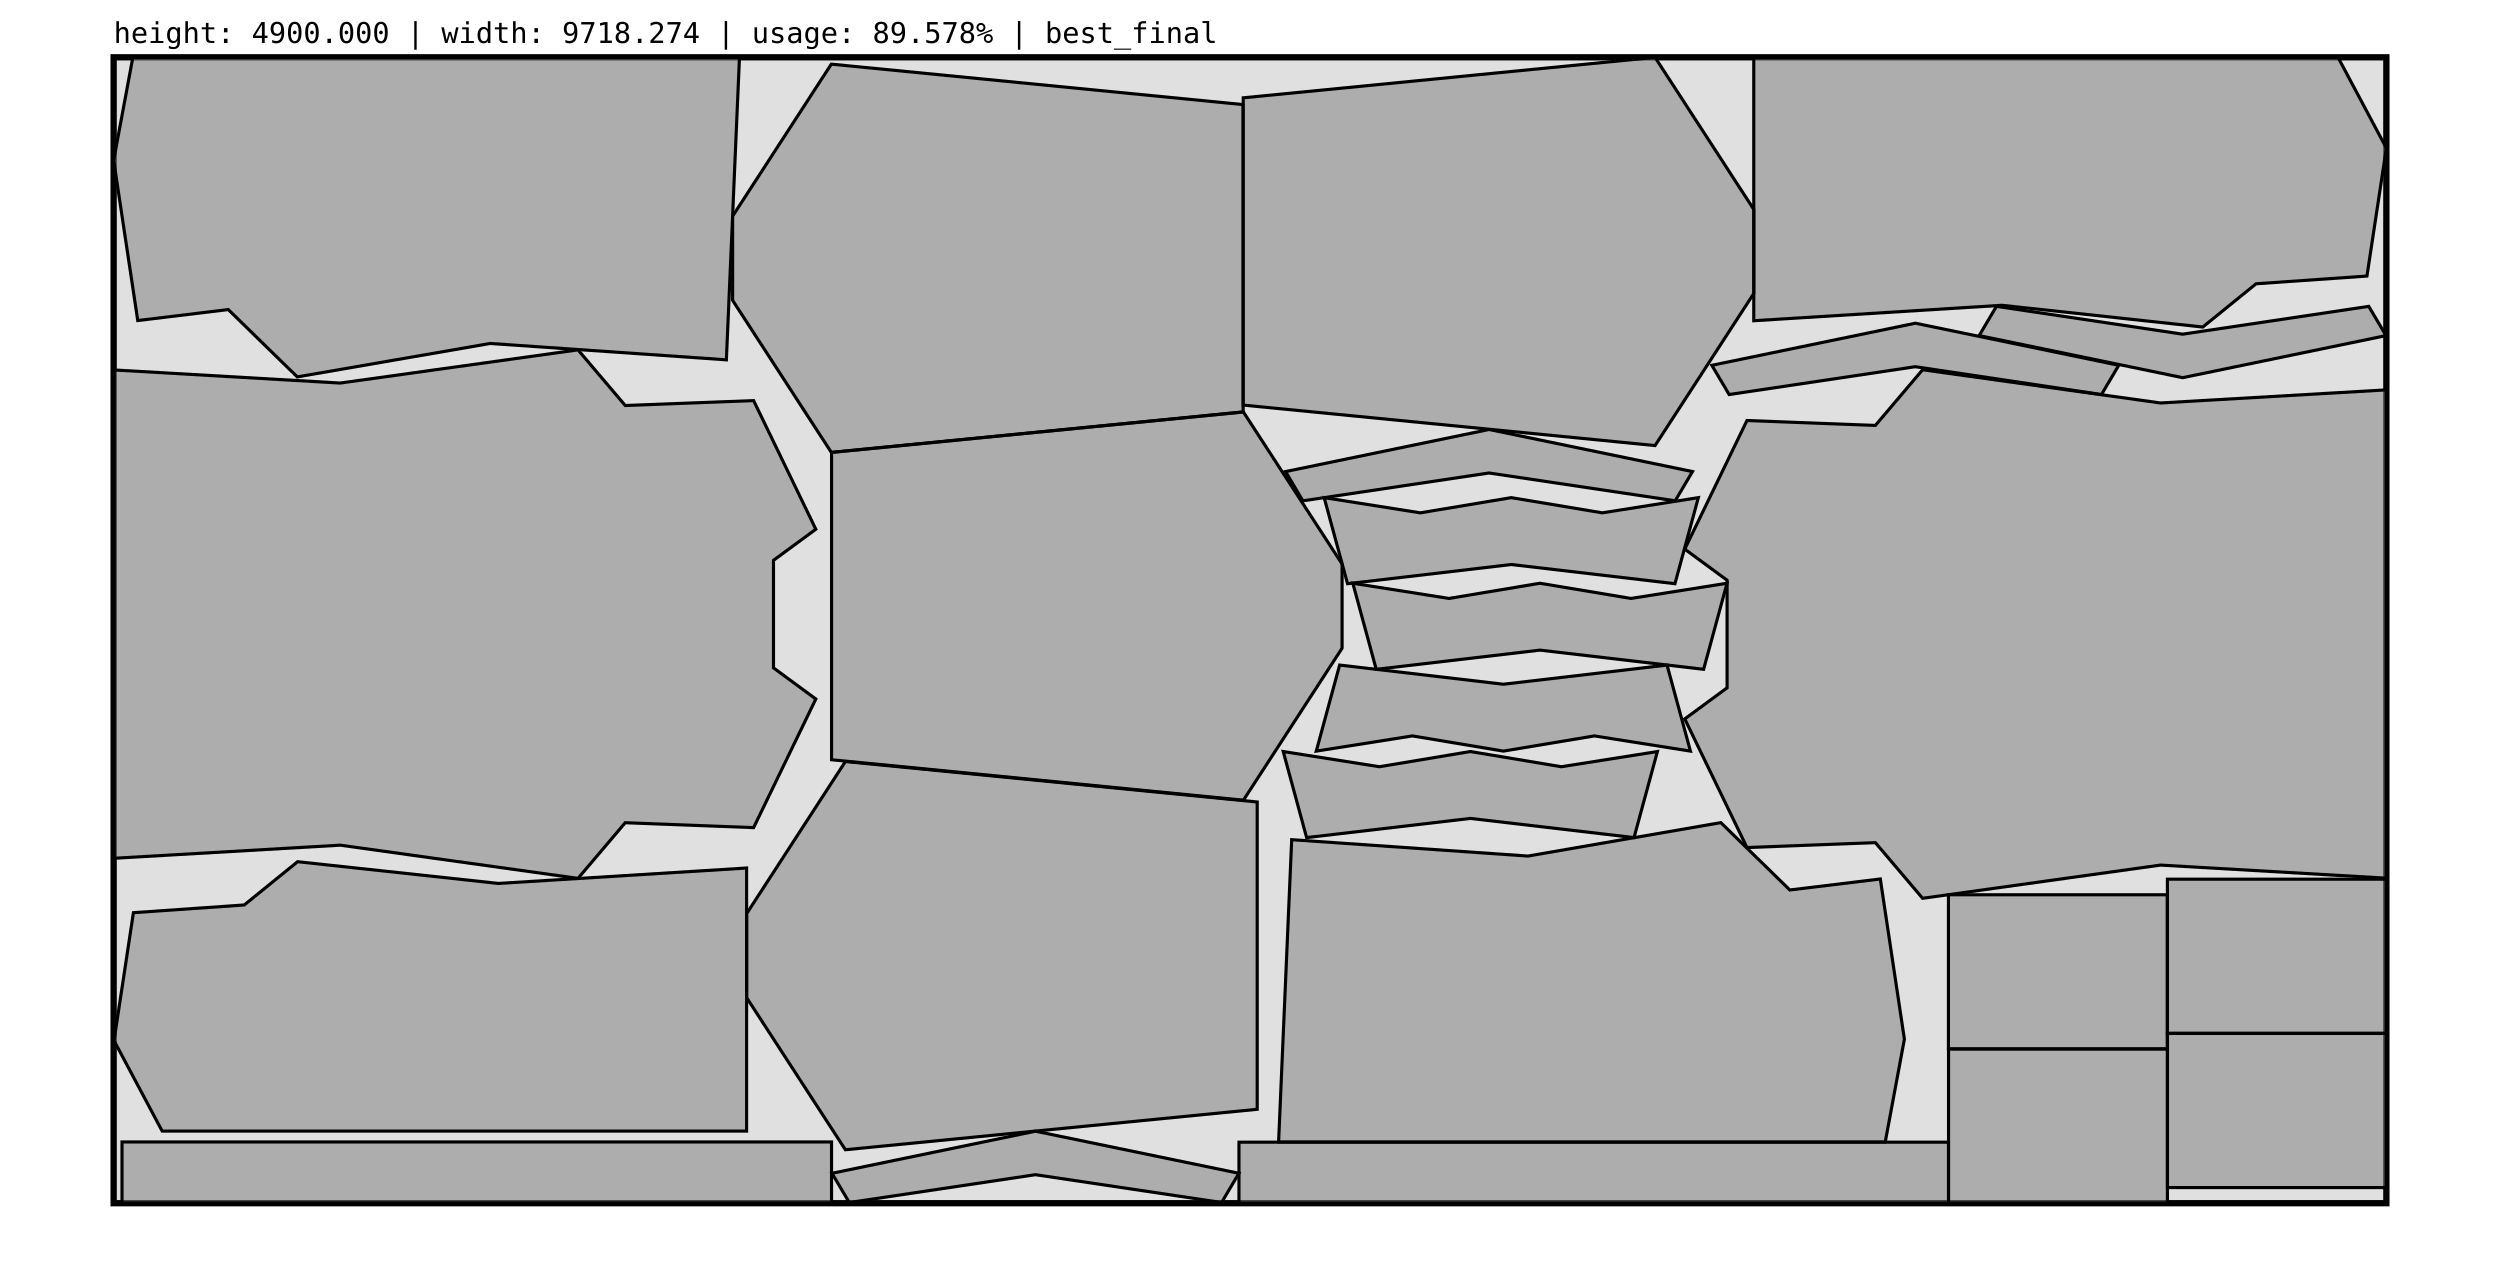
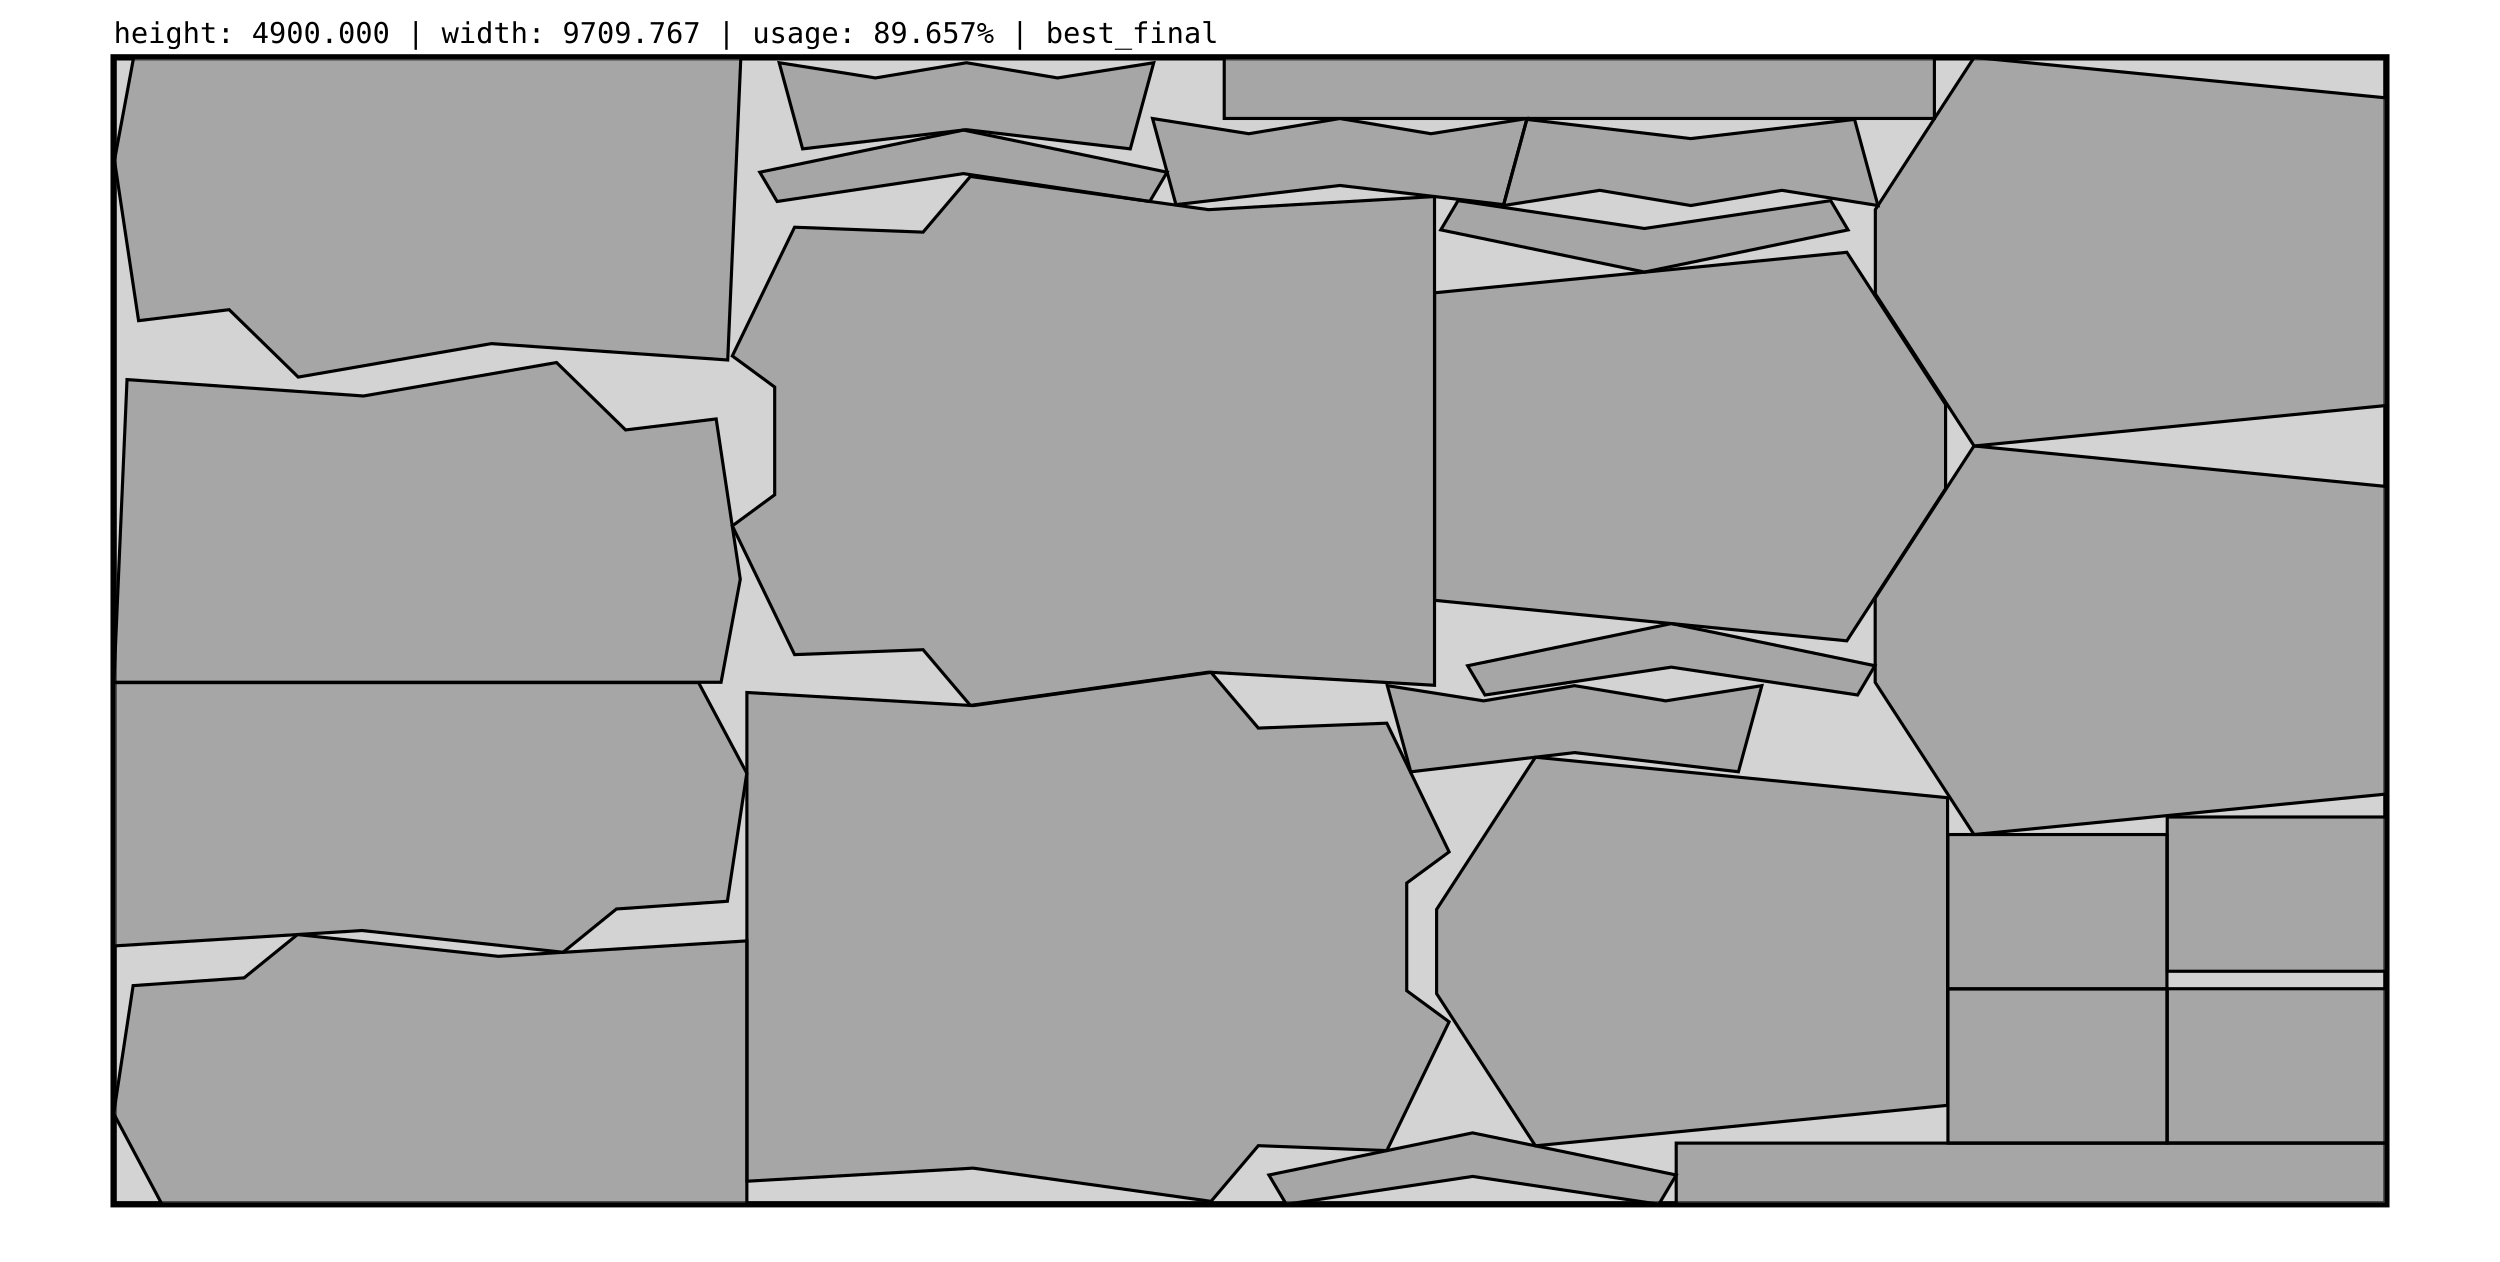
- <svg xmlns="http://www.w3.org/2000/svg" xmlns:xlink="http://www.w3.org/1999/xlink" viewBox="-485.914 -245 10690.101 5390">
+ <svg xmlns="http://www.w3.org/2000/svg" xmlns:xlink="http://www.w3.org/1999/xlink" viewBox="-485.488 -245 10680.743 5390">
  <g id="bin_0">
-     <path d="M0,0 L9718.274,0 L9718.274,4900 L0,4900 z" fill="#E0E0E0" stroke="black" stroke-width="26.95" />
+     <path d="M0,0 L9709.767,0 L9709.767,4900 L0,4900 z" fill="#D3D3D3" stroke="black" stroke-width="26.95" />
  </g>
  <g id="items">
    <defs>
      <g id="item_0">
        <path d="M0,86 L966,142 L1983,0 L2185,238 L2734,217 L3000,767 L2819,900 L2819,1360 L3000,1493 L2734,2043 L2185,2022 L1983,2260 L966,2118 L0,2174 z" fill="#7A7A7A" fill-opacity="0.5" fill-rule="nonzero" stroke="black" stroke-width="13.475" />
      </g>
      <g id="item_1">
        <path d="M0,0 L3034,0 L3034,261 L0,261 z" fill="#7A7A7A" fill-opacity="0.5" fill-rule="nonzero" stroke="black" stroke-width="13.475" />
      </g>
      <g id="item_2">
        <path d="M0,173 L1761,0 L2183,650 L2183,1010 L1761,1660 L0,1487 z" fill="#7A7A7A" fill-opacity="0.5" fill-rule="nonzero" stroke="black" stroke-width="13.475" />
      </g>
      <g id="item_3">
        <path d="M74,0 L870,119 L1666,0 L1740,125 L870,305 L0,125 z" fill="#7A7A7A" fill-opacity="0.5" fill-rule="nonzero" stroke="black" stroke-width="13.475" />
      </g>
      <g id="item_4">
        <path d="M0,0 L411,65 L800,0 L1189,65 L1600,0 L1500,368 L800,286 L100,368 z" fill="#7A7A7A" fill-opacity="0.5" fill-rule="nonzero" stroke="black" stroke-width="13.475" />
      </g>
      <g id="item_5">
        <path d="M0,0 L936,0 L936,659 L0,659 z" fill="#7A7A7A" fill-opacity="0.5" fill-rule="nonzero" stroke="black" stroke-width="13.475" />
      </g>
      <g id="item_6">
        <path d="M56,73 L1066,143 L1891,0 L2186,288 L2573,241 L2676,926 L2594,1366 L0,1366 z" fill="#7A7A7A" fill-opacity="0.5" fill-rule="nonzero" stroke="black" stroke-width="13.475" />
      </g>
      <g id="item_7">
        <path d="M0,0 L2499,0 L2705,387 L2622,934 L2148,967 L1920,1152 L1061,1059 L0,1125 z" fill="#7A7A7A" fill-opacity="0.5" fill-rule="nonzero" stroke="black" stroke-width="13.475" />
      </g>
    </defs>
-     <use transform="translate(9718.177 3596.147), rotate(180)" xlink:href="#item_0">
+     <use transform="translate(5643.194 2768.755), rotate(-180)" xlink:href="#item_0">
</use>
-     <use transform="translate(2.58464 1250.976), rotate(0)" xlink:href="#item_0">
+     <use transform="translate(2705.471 2627.583), rotate(0)" xlink:href="#item_0">
</use>
-     <use transform="translate(2676.103 1366.652), rotate(180)" xlink:href="#item_6">
+     <use transform="translate(1.172607 1303.801), rotate(0)" xlink:href="#item_6">
</use>
-     <use transform="translate(4981.395 3272.561), rotate(0)" xlink:href="#item_6">
+     <use transform="translate(2679.566 1366.023), rotate(-180)" xlink:href="#item_6">
</use>
-     <use transform="translate(2706.581 4591.669), rotate(180)" xlink:href="#item_7">
+     <use transform="translate(2705.291 4899.746), rotate(-180)" xlink:href="#item_7">
</use>
-     <use transform="translate(7013.253 1.435008), rotate(0)" xlink:href="#item_7">
+     <use transform="translate(0.05773926 2671.409), rotate(0)" xlink:href="#item_7">
</use>
-     <use transform="translate(4829.755 1689.314), rotate(180)" xlink:href="#item_2">
+     <use transform="translate(7835.152 4650.167), rotate(-180)" xlink:href="#item_2">
</use>
-     <use transform="translate(4889.976 4671.344), rotate(180)" xlink:href="#item_2">
+     <use transform="translate(5643.597 832.8362), rotate(0)" xlink:href="#item_2">
</use>
-     <use transform="translate(3069.886 1516.706), rotate(0)" xlink:href="#item_2">
+     <use transform="translate(9708.875 3320.365), rotate(-180)" xlink:href="#item_2">
</use>
-     <use transform="translate(4830.136 0.2573449), rotate(0)" xlink:href="#item_2">
+     <use transform="translate(9709.523 1660.337), rotate(-180)" xlink:href="#item_2">
</use>
-     <use transform="translate(4811.969 4638.999), rotate(0)" xlink:href="#item_1">
+     <use transform="translate(6675.764 4638.716), rotate(0)" xlink:href="#item_1">
</use>
-     <use transform="translate(35.7573 4638.062), rotate(0)" xlink:href="#item_1">
+     <use transform="translate(4744.808 0.0684967), rotate(0)" xlink:href="#item_1">
</use>
-     <use transform="translate(5176.249 1882.928), rotate(0)" xlink:href="#item_4">
+     <use transform="translate(5441.616 2684.304), rotate(0)" xlink:href="#item_4">
</use>
-     <use transform="translate(5001.24 2968.587), rotate(0)" xlink:href="#item_4">
+     <use transform="translate(2843.471 23.02942), rotate(0)" xlink:href="#item_4">
</use>
-     <use transform="translate(6742.45 2966.81), rotate(180)" xlink:href="#item_4">
+     <use transform="translate(4438.533 261.3372), rotate(0)" xlink:href="#item_4">
</use>
-     <use transform="translate(5298.87 2248.998), rotate(0)" xlink:href="#item_4">
+     <use transform="translate(7537.69 633.1295), rotate(-180)" xlink:href="#item_4">
</use>
-     <use transform="translate(8781.714 4240.058), rotate(180)" xlink:href="#item_5">
+     <use transform="translate(8773.604 3245.479), rotate(0)" xlink:href="#item_5">
</use>
-     <use transform="translate(7846.059 4240.638), rotate(0)" xlink:href="#item_5">
+     <use transform="translate(7836.705 3979.505), rotate(0)" xlink:href="#item_5">
</use>
-     <use transform="translate(8782.032 3514.405), rotate(0)" xlink:href="#item_5">
+     <use transform="translate(8773.726 3979.118), rotate(0)" xlink:href="#item_5">
</use>
-     <use transform="translate(8782.198 4174.097), rotate(0)" xlink:href="#item_5">
+     <use transform="translate(7836.32 3320.417), rotate(0)" xlink:href="#item_5">
</use>
-     <use transform="translate(4811.627 4897.032), rotate(180)" xlink:href="#item_3">
+     <use transform="translate(7524.671 2724.212), rotate(-180)" xlink:href="#item_3">
</use>
-     <use transform="translate(7977.008 1065.004), rotate(0)" xlink:href="#item_3">
+     <use transform="translate(5669.836 612.1954), rotate(0)" xlink:href="#item_3">
</use>
-     <use transform="translate(8573.981 1442.047), rotate(180)" xlink:href="#item_3">
+     <use transform="translate(4500.612 615.7172), rotate(-180)" xlink:href="#item_3">
</use>
-     <use transform="translate(6751.163 1896.478), rotate(180)" xlink:href="#item_3">
+     <use transform="translate(6675.667 4899.967), rotate(-180)" xlink:href="#item_3">
</use>
  </g>
  <g id="quality_zones" />
  <g id="optionals">
    <g id="overlap_lines" transform="translate(0 0), rotate(0)" />
  </g>
  <text font-family="monospace" font-size="122.5" font-weight="500" x="0" y="-61.25">
- height: 4900.000 | width: 9718.274 | usage: 89.578% | best_final
+ height: 4900.000 | width: 9709.767 | usage: 89.657% | best_final
</text>
</svg>
